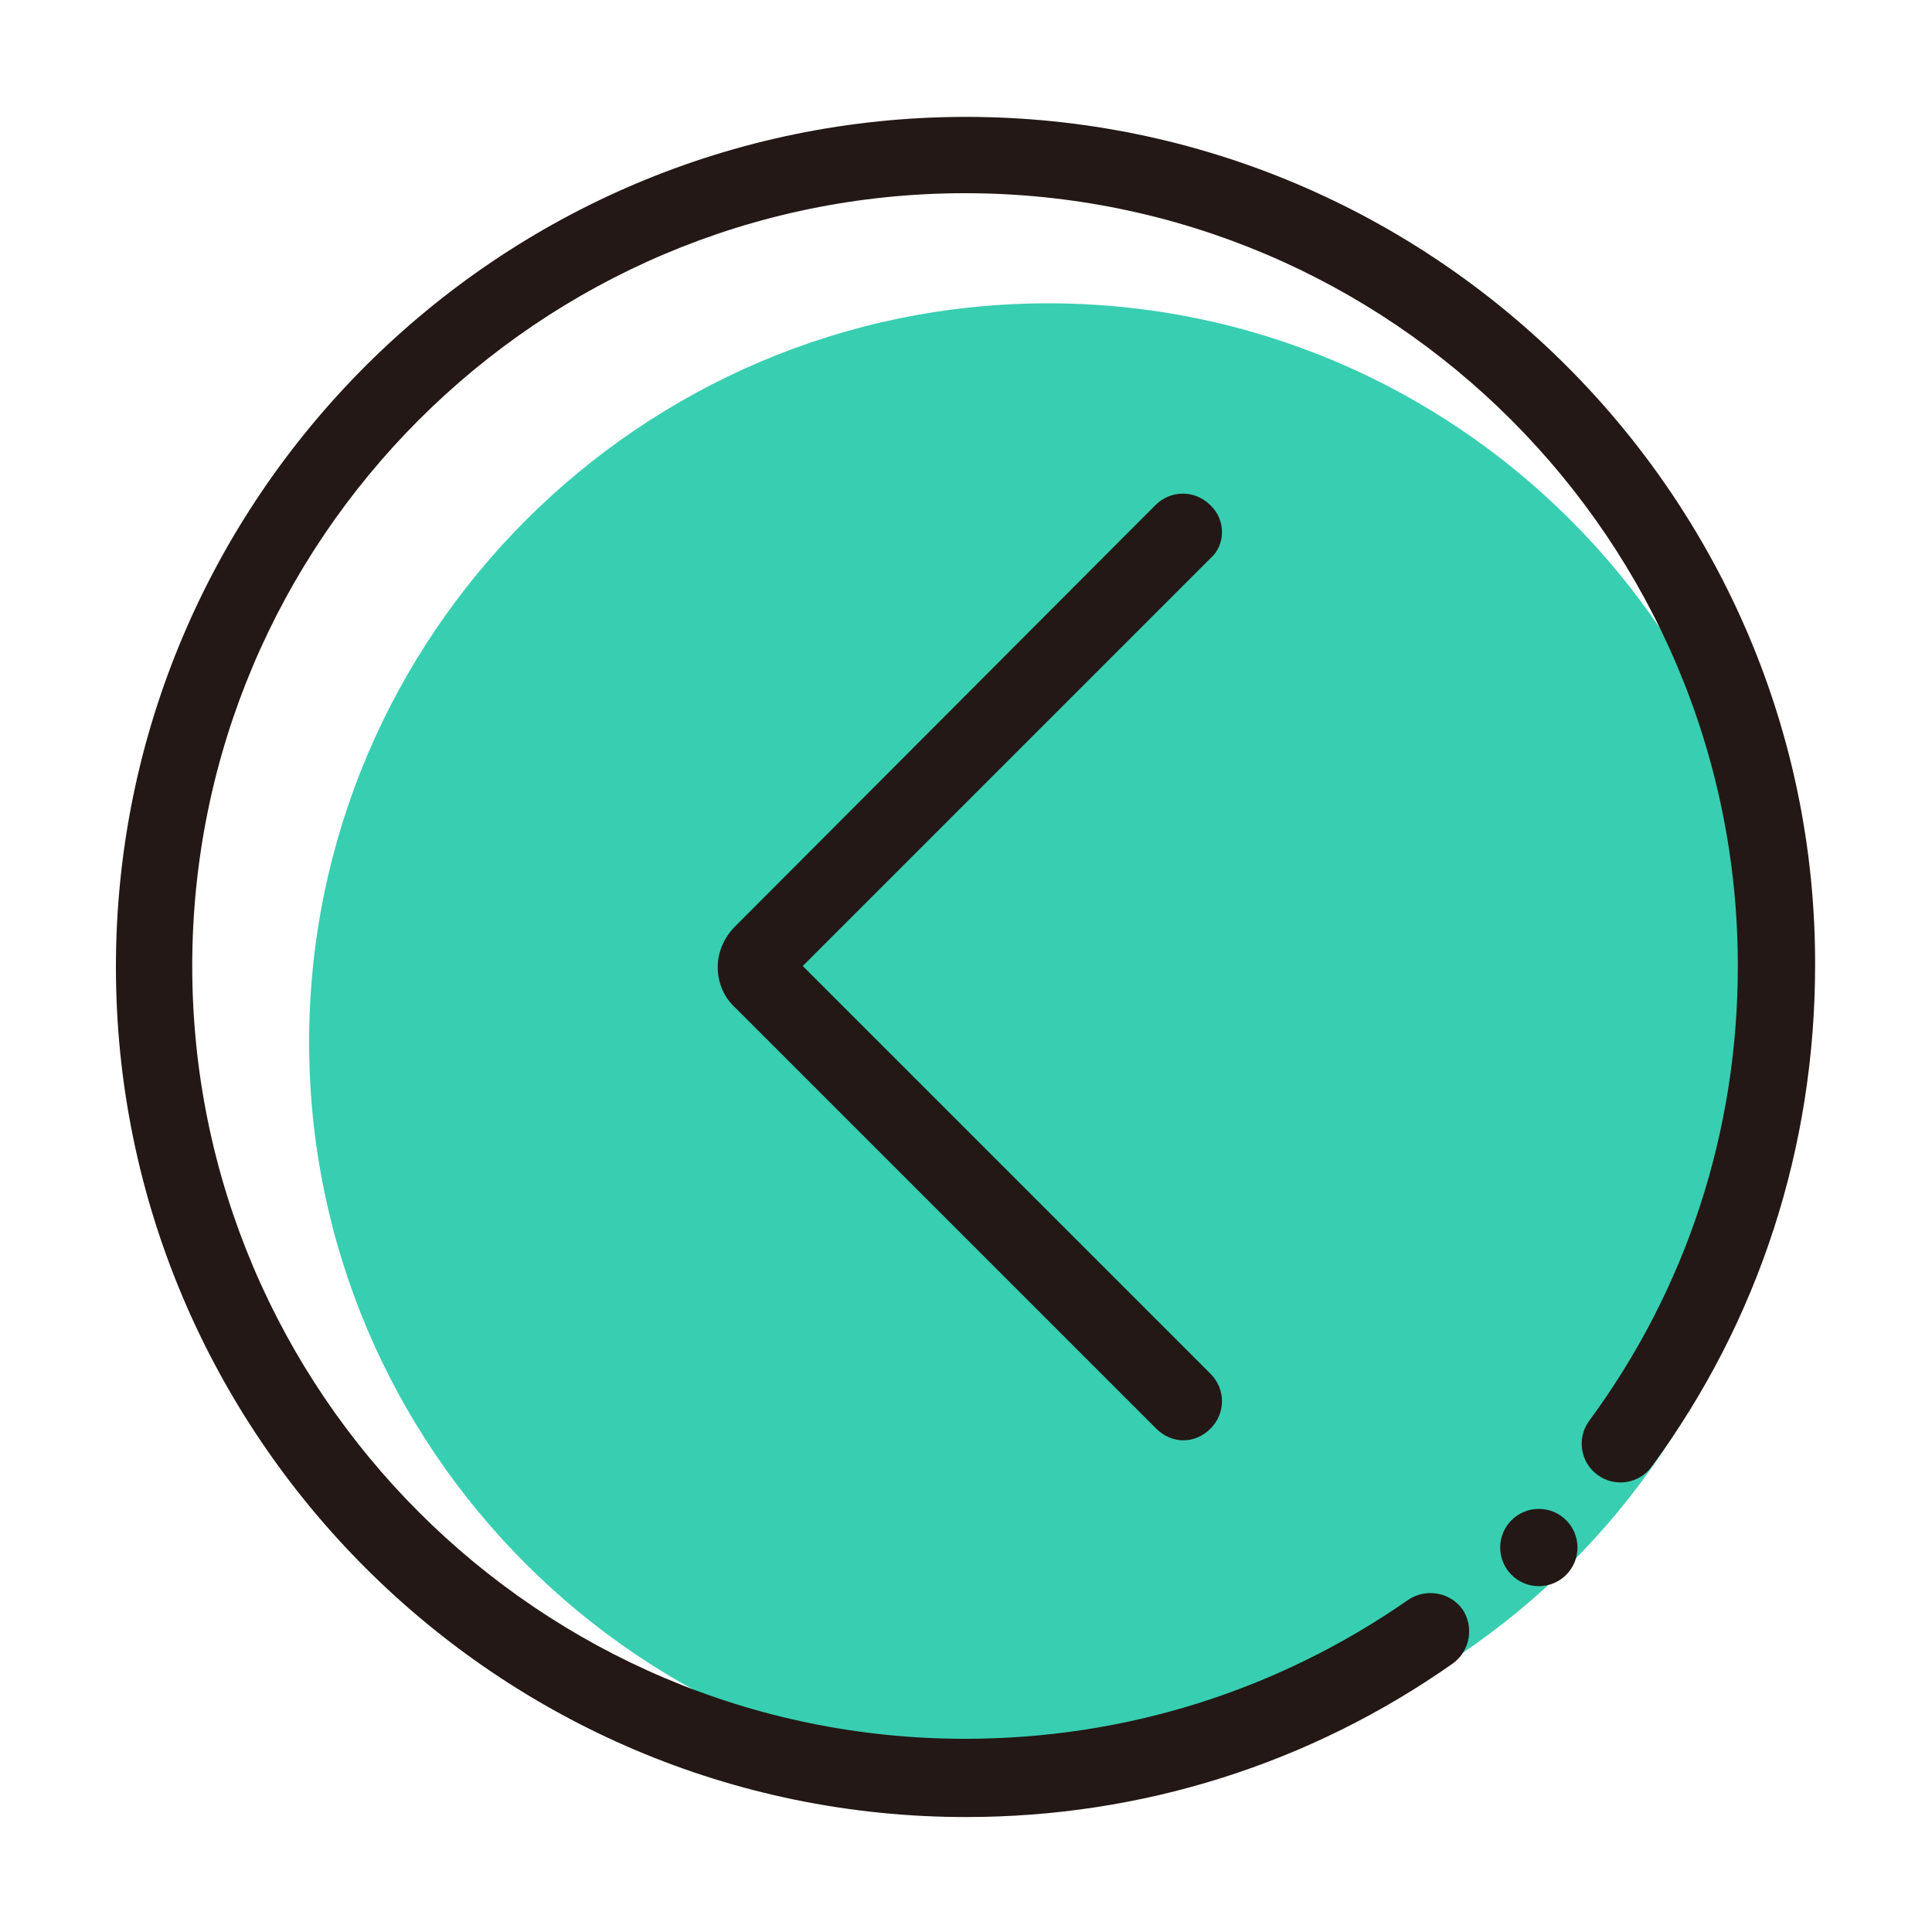
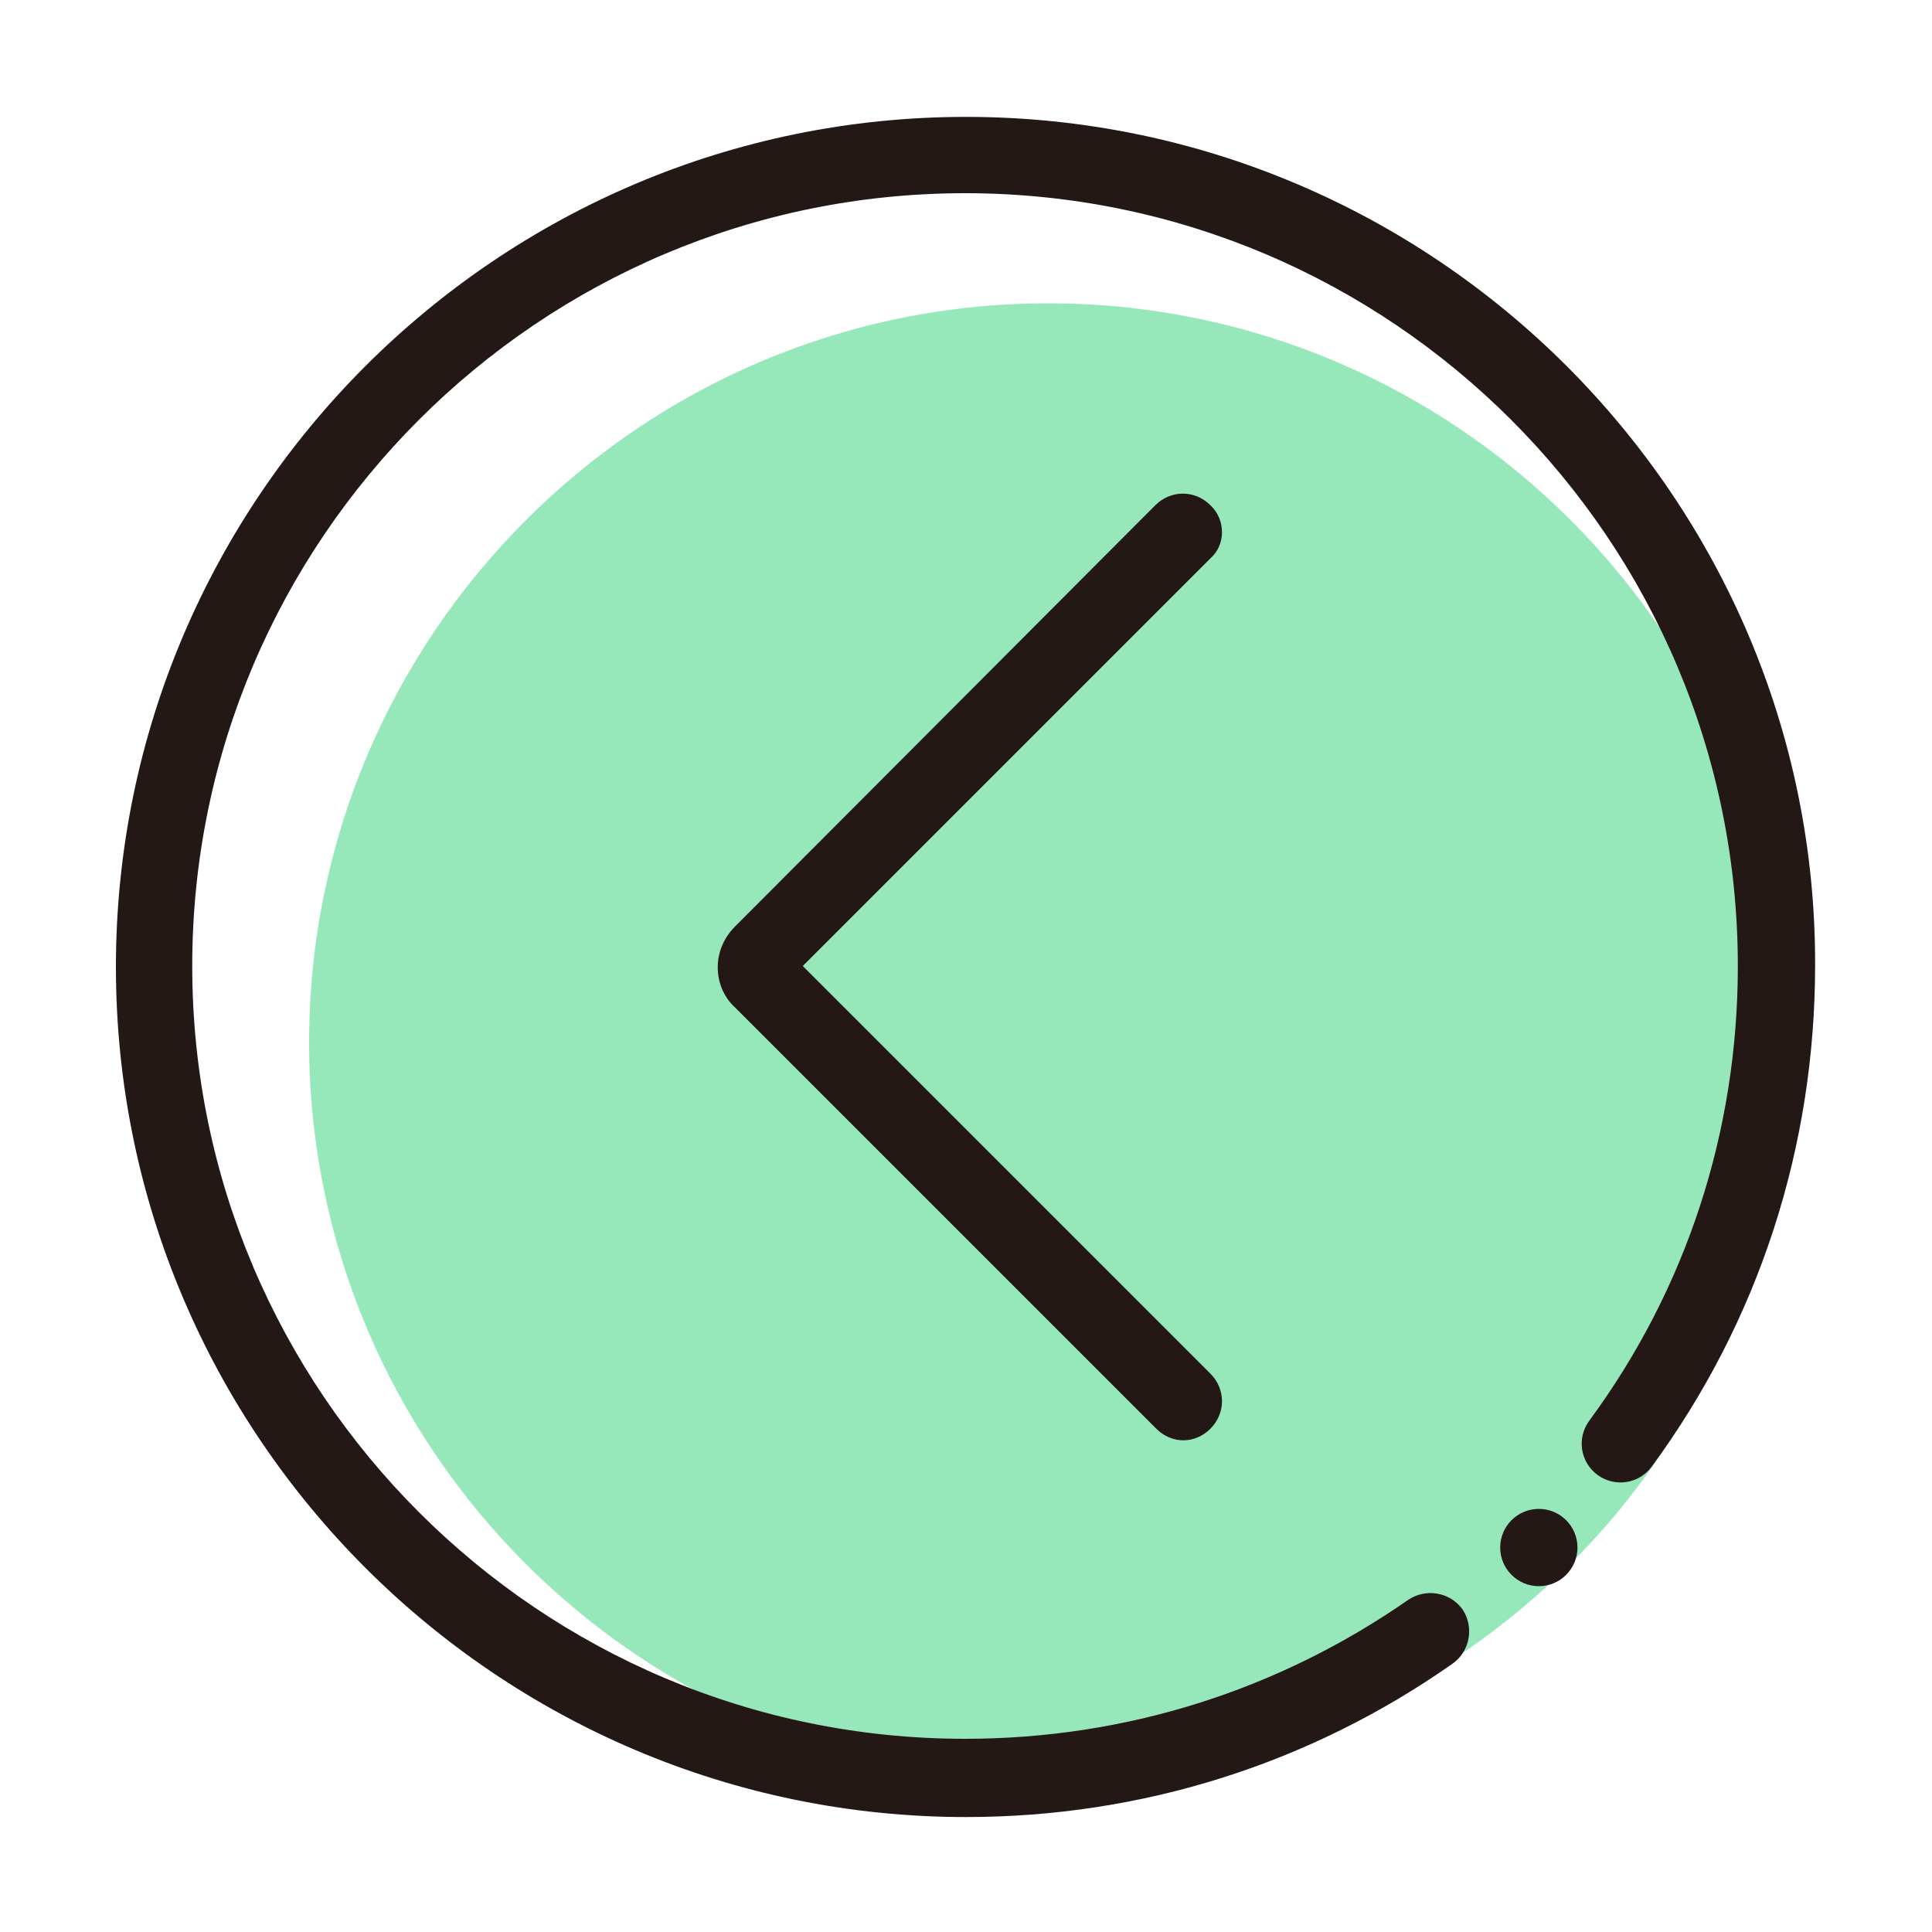
<svg xmlns="http://www.w3.org/2000/svg" t="1783593900818" class="icon" viewBox="0 0 1024 1024" version="1.1" p-id="4392" width="200" height="200">
-   <path d="M555.52 943.616C339.456 943.616 163.84 768 163.84 552.448s175.616-391.68 391.68-391.68S947.2 336.384 947.2 552.448s-176.128 391.168-391.68 391.168z" fill="#38CEB1" p-id="4393" />
+   <path d="M555.52 943.616C339.456 943.616 163.84 768 163.84 552.448s175.616-391.68 391.68-391.68S947.2 336.384 947.2 552.448s-176.128 391.168-391.68 391.168z" fill="#96E8BA" p-id="4393" />
  <path d="M815.616 820.224m-20.48 0a20.48 20.48 0 1 0 40.96 0 20.48 20.48 0 1 0-40.96 0Z" fill="#231815" p-id="4394" />
  <path d="M512 61.952c-248.32 0-450.56 202.24-450.56 450.56s202.24 450.56 450.56 450.56c93.184 0 182.272-28.16 258.048-81.408 9.216-6.656 11.264-19.456 5.12-28.672-6.656-9.216-19.456-11.264-28.672-5.12-69.12 48.128-150.016 73.728-235.008 73.728-225.792 0-409.6-183.808-409.6-409.6s183.808-409.6 409.6-409.6 409.6 183.808 409.6 409.6c0 87.552-27.136 171.008-78.848 241.152-6.656 9.216-4.608 22.016 4.608 28.672 9.216 6.656 22.016 4.608 28.672-4.608 56.832-77.312 86.528-169.472 86.528-265.728 0.512-247.296-201.728-449.536-450.048-449.536z" fill="#231815" p-id="4395" />
  <path d="M641.536 267.776c-8.192-8.192-20.992-8.192-29.184 0L389.632 491.008c-5.632 5.632-9.216 13.312-9.216 21.504s3.072 15.872 9.216 21.504l223.232 223.232c4.096 4.096 9.216 6.144 14.336 6.144s10.24-2.048 14.336-6.144c8.192-8.192 8.192-20.992 0-29.184L425.472 512l216.064-216.064c8.192-7.168 8.192-20.48 0-28.16z" fill="#231815" p-id="4396" />
</svg>
